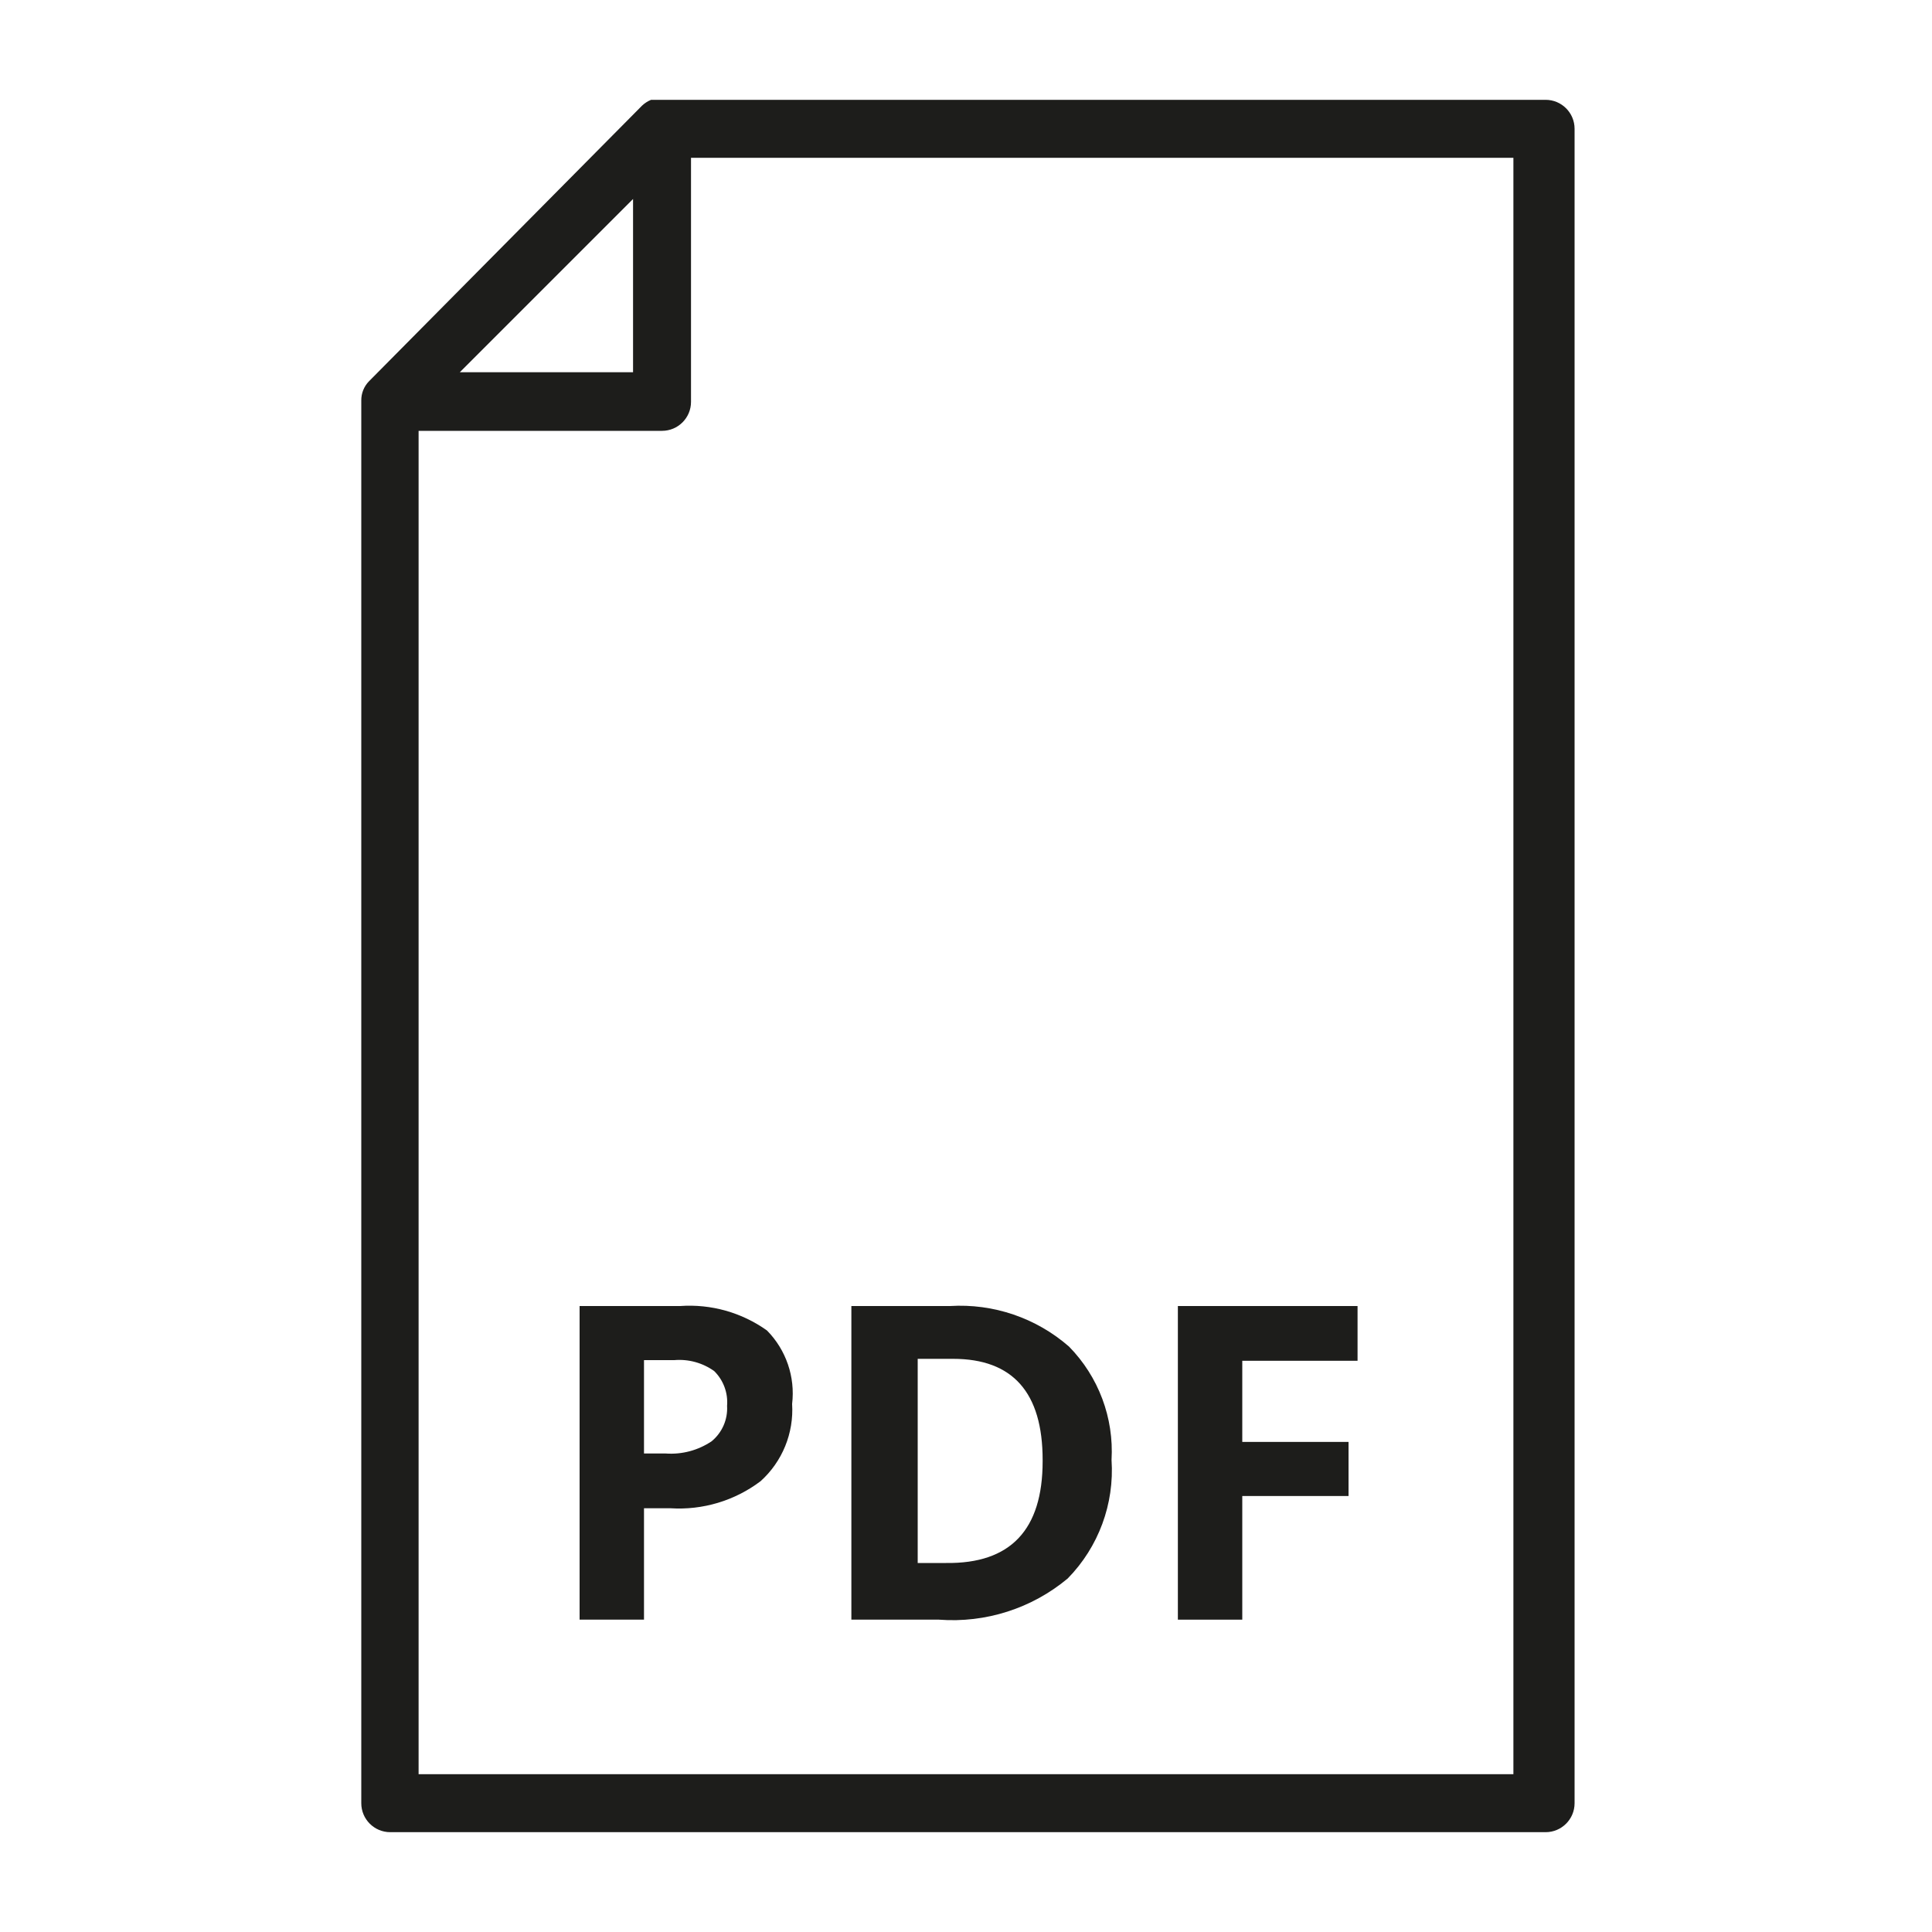
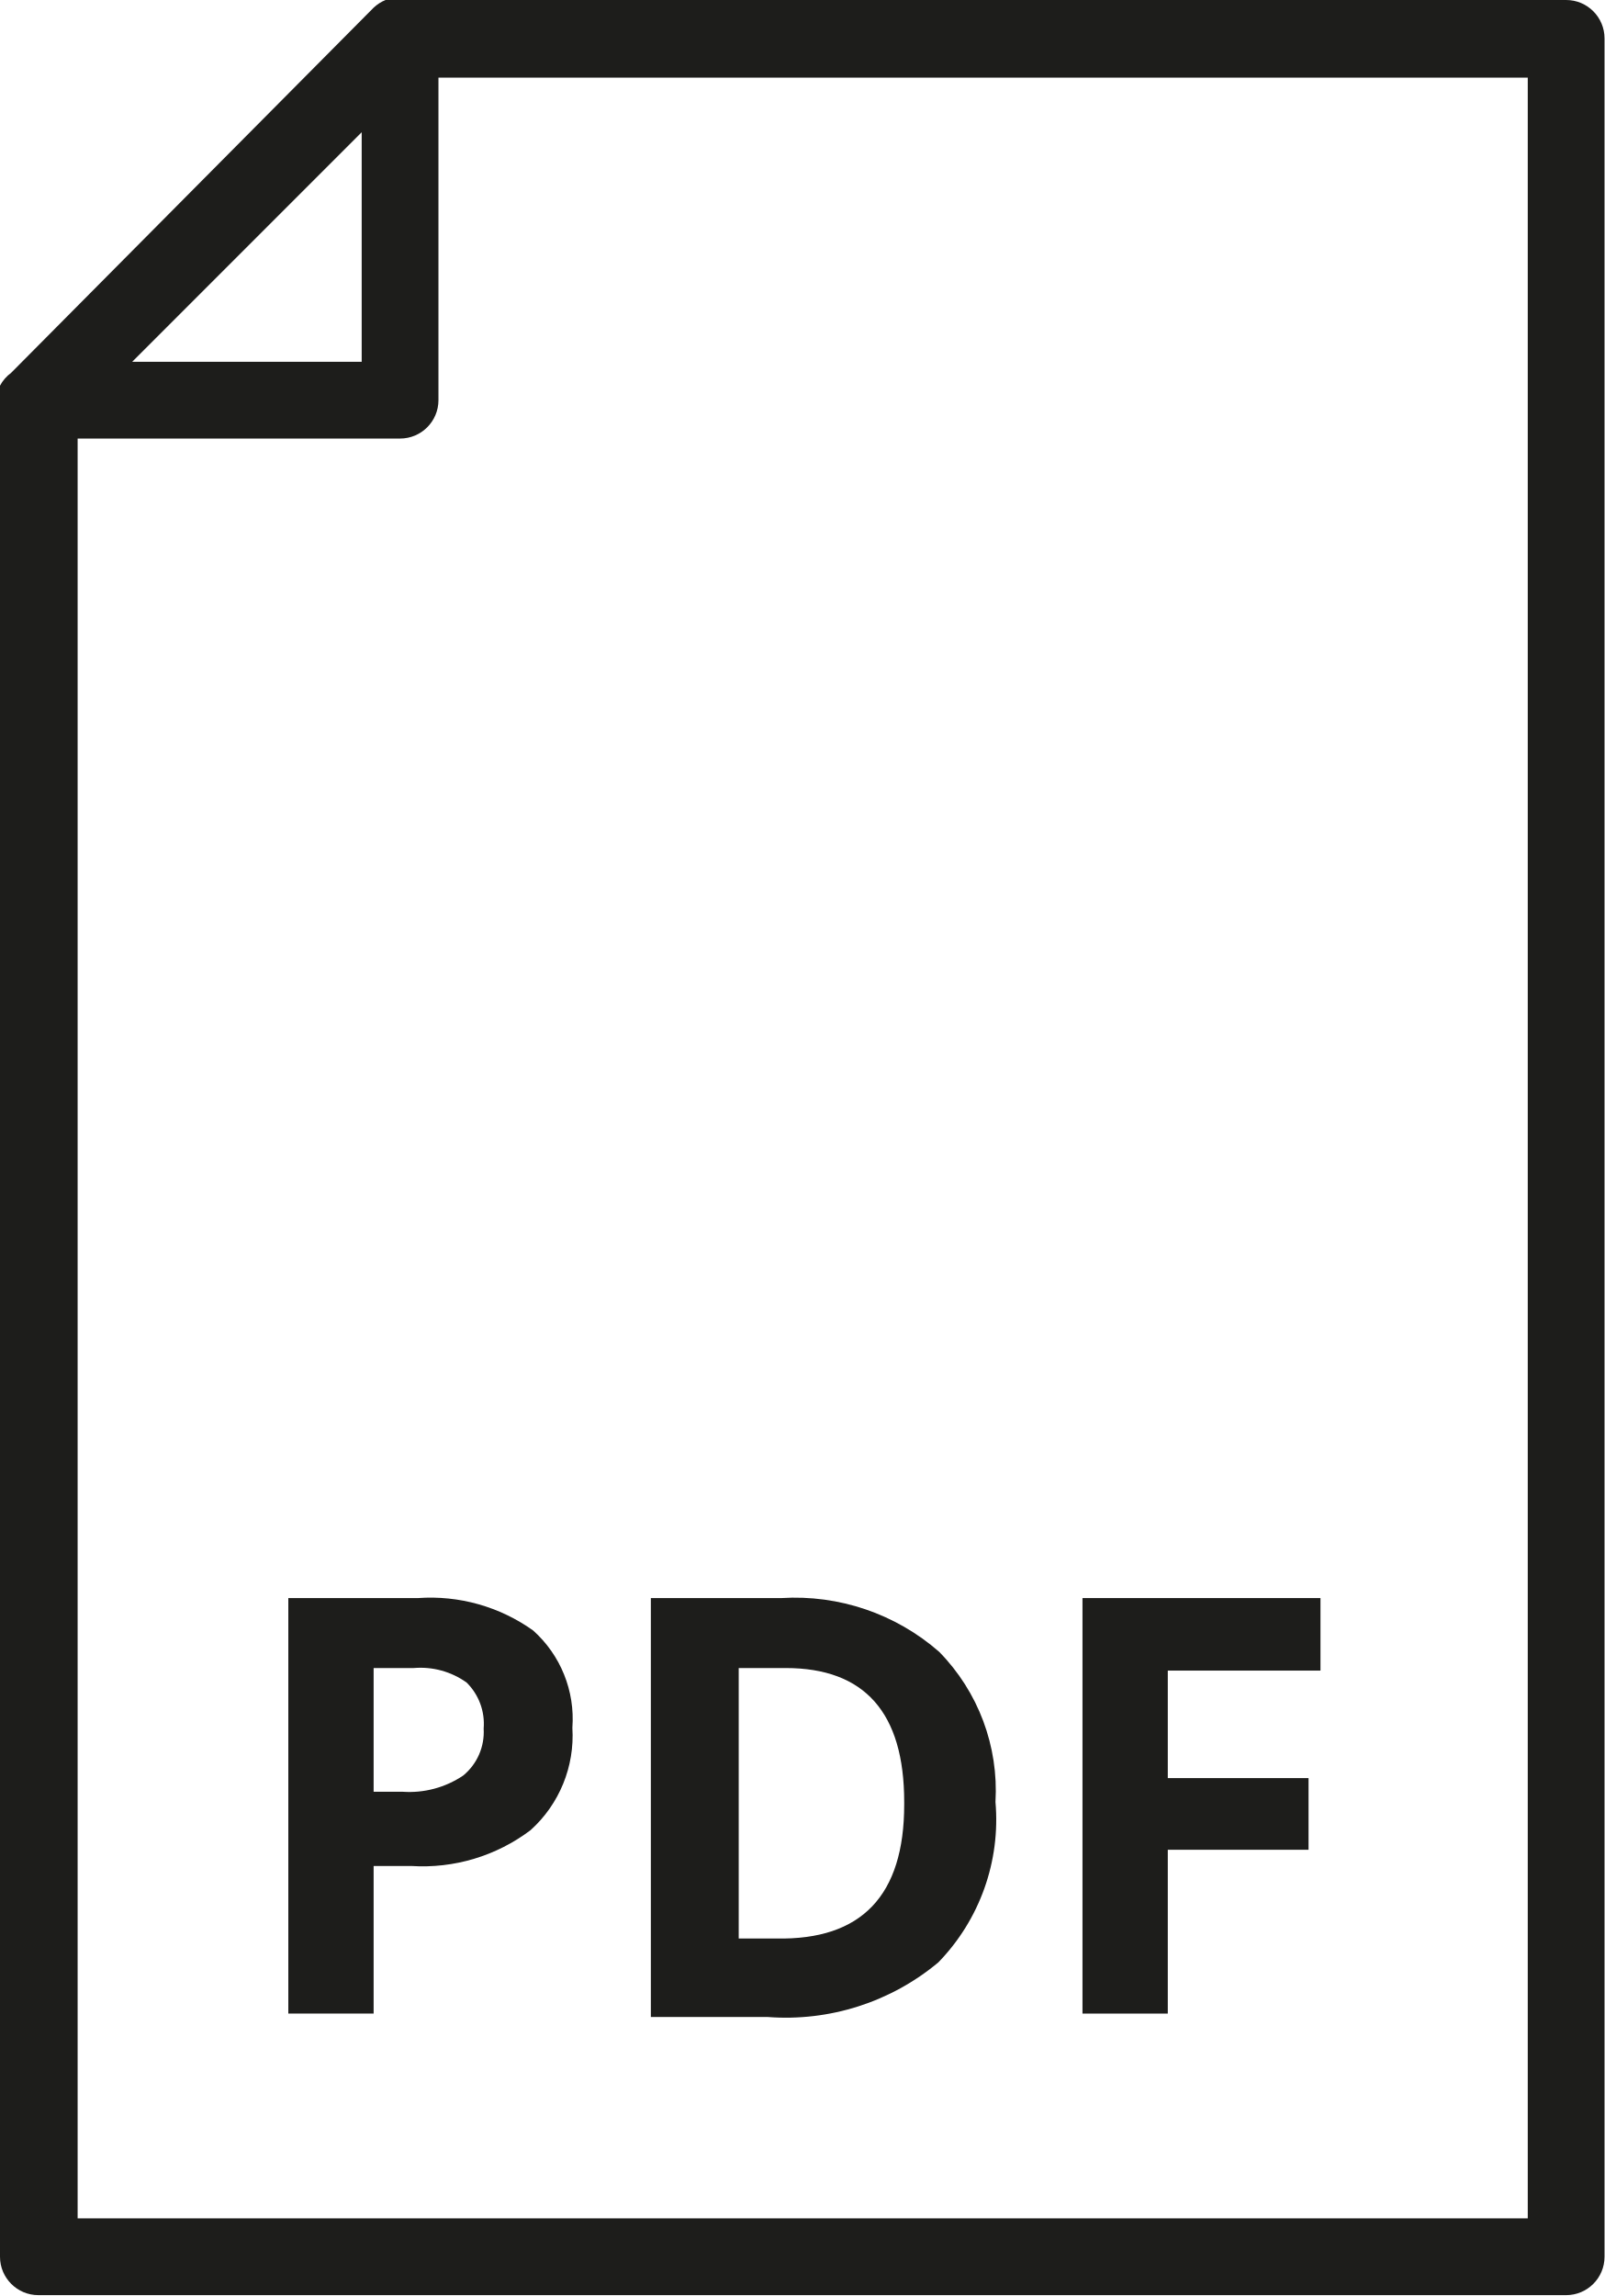
- <svg xmlns="http://www.w3.org/2000/svg" viewBox="0 0 30 30">
+ <svg xmlns="http://www.w3.org/2000/svg" viewBox="0 0 18.81 26.91">
  <g id="Calque_1" data-name="Calque 1">
-     <path d="M24,1.55H10.28l-.11,0h-.06a.45.45,0,0,0-.14.09h0L5.73,5.92l0,0a.42.42,0,0,0-.12.3V28a.45.45,0,0,0,.45.45H24a.45.45,0,0,0,.45-.45V2A.45.45,0,0,0,24,1.55ZM9.83,3.09V5.78H7.14ZM23.5,27.55H6.5V6.69h3.78a.45.45,0,0,0,.45-.45V2.45H23.5Z" style="fill:#1d1d1b" />
-     <path d="M12.3,21.8a1.49,1.49,0,0,1-.49,1.2,2.1,2.1,0,0,1-1.4.42H10v1.73h-1V20.28h1.56a2.07,2.07,0,0,1,1.35.38A1.39,1.39,0,0,1,12.3,21.8ZM10,22.57h.34a1.13,1.13,0,0,0,.71-.19.66.66,0,0,0,.24-.55.68.68,0,0,0-.2-.54.93.93,0,0,0-.62-.17H10Z" style="fill:#1d1d1b" />
-     <path d="M17.26,22.67a2.4,2.4,0,0,1-.68,1.84,2.79,2.79,0,0,1-2,.64H13.22V20.28h1.53a2.57,2.57,0,0,1,1.85.63A2.32,2.32,0,0,1,17.26,22.67Zm-1.07,0q0-1.57-1.39-1.57h-.55v3.17h.44Q16.19,24.29,16.19,22.69Z" style="fill:#1d1d1b" />
-     <path d="M19.29,25.15h-1V20.28h2.79v.85H19.29v1.26h1.65v.84H19.29Z" style="fill:#1d1d1b" />
+     <path d="M18.36,0H4.69L4.58,0H4.52a.45.45,0,0,0-.14.09h0L.13,4.37l0,0A.45.45,0,0,0,0,4.52a.45.45,0,0,0,0,.18V26.45a.45.45,0,0,0,.45.45H18.36a.45.45,0,0,0,.45-.45V.45A.45.45,0,0,0,18.36,0ZM4.24,1.55V4.24H1.55ZM17.91,26H.91V5.14H4.69a.45.45,0,0,0,.45-.45V.91H17.91Z" style="fill:#1d1d1b" />
+     <path d="M6.71,20.25a1.49,1.49,0,0,1-.49,1.2,2.1,2.1,0,0,1-1.4.42H4.38V23.6h-1V18.73H4.9a2.07,2.07,0,0,1,1.35.38A1.39,1.39,0,0,1,6.71,20.25ZM4.38,21h.34a1.13,1.13,0,0,0,.71-.19.66.66,0,0,0,.24-.55.68.68,0,0,0-.2-.54.93.93,0,0,0-.62-.17H4.38Z" style="fill:#1d1d1b" />
+     <path d="M11.67,21.12A2.4,2.4,0,0,1,11,23a2.79,2.79,0,0,1-2,.64H7.63V18.73H9.16a2.57,2.57,0,0,1,1.85.63A2.32,2.32,0,0,1,11.67,21.12Zm-1.07,0q0-1.57-1.39-1.57H8.66v3.17H9.1Q10.6,22.75,10.6,21.15Z" style="fill:#1d1d1b" />
+     <path d="M13.69,23.6h-1V18.73h2.79v.85H13.69v1.26h1.65v.84H13.69Z" style="fill:#1d1d1b" />
  </g>
</svg>
